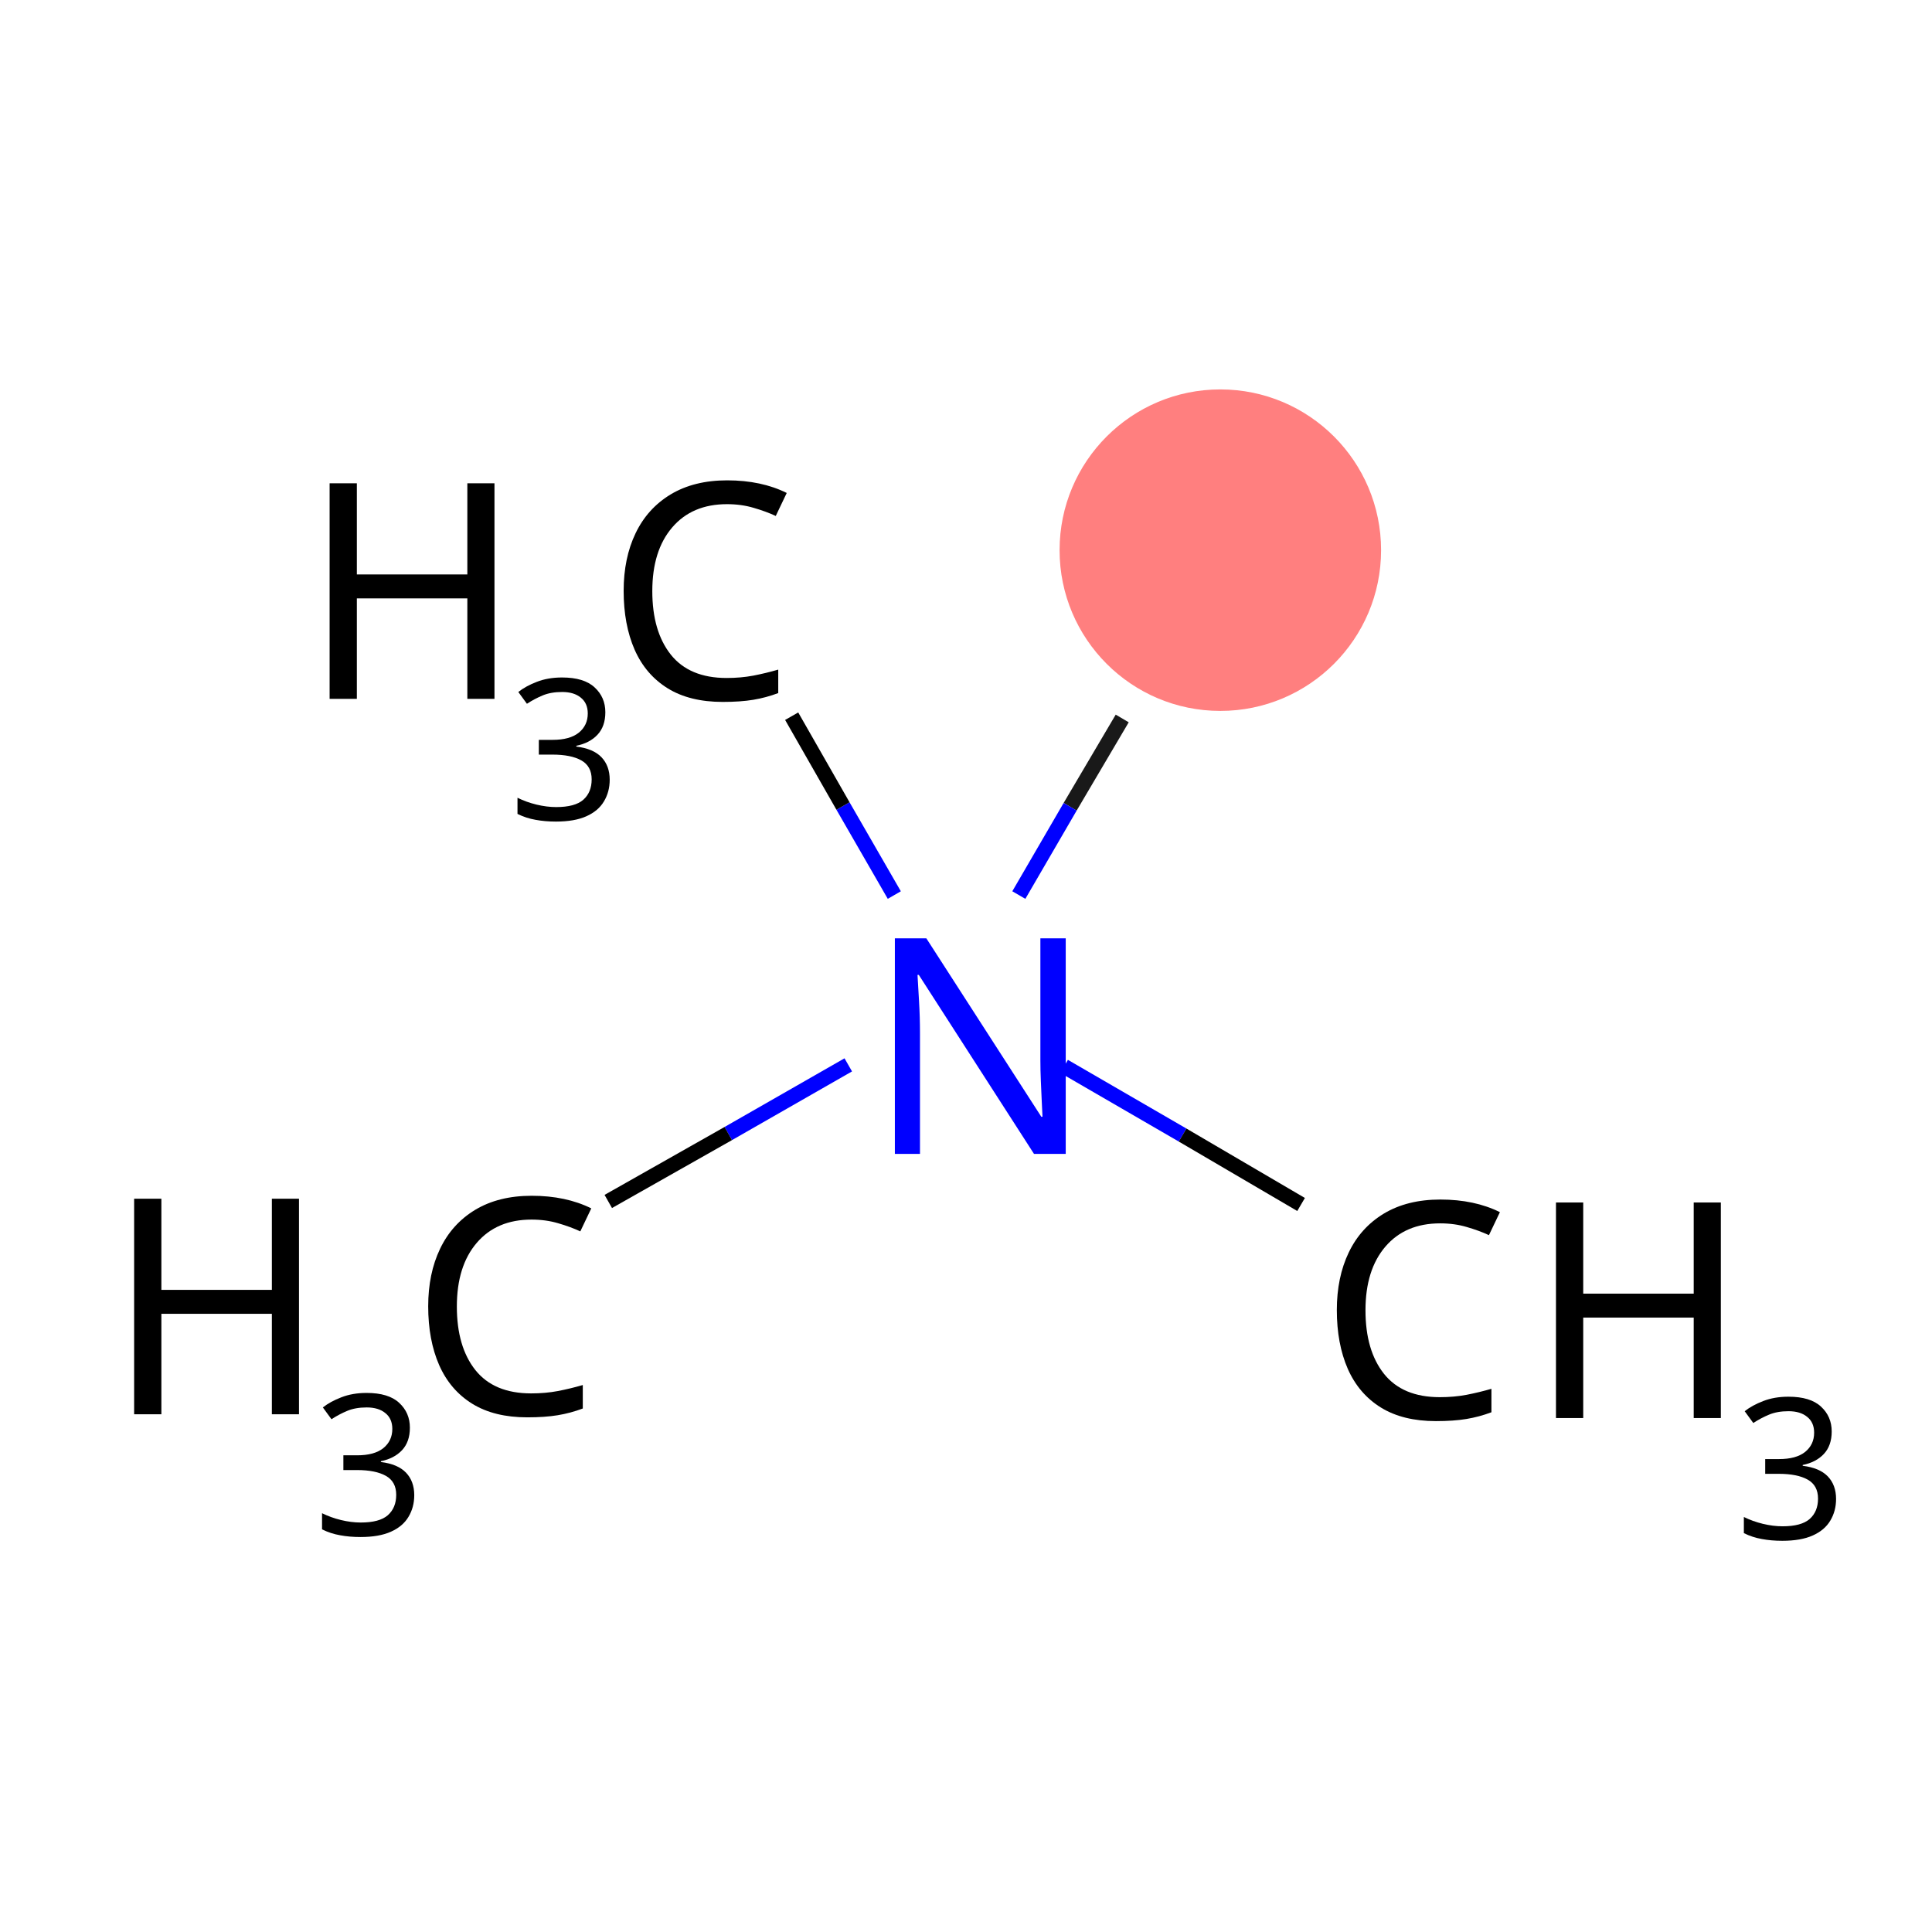
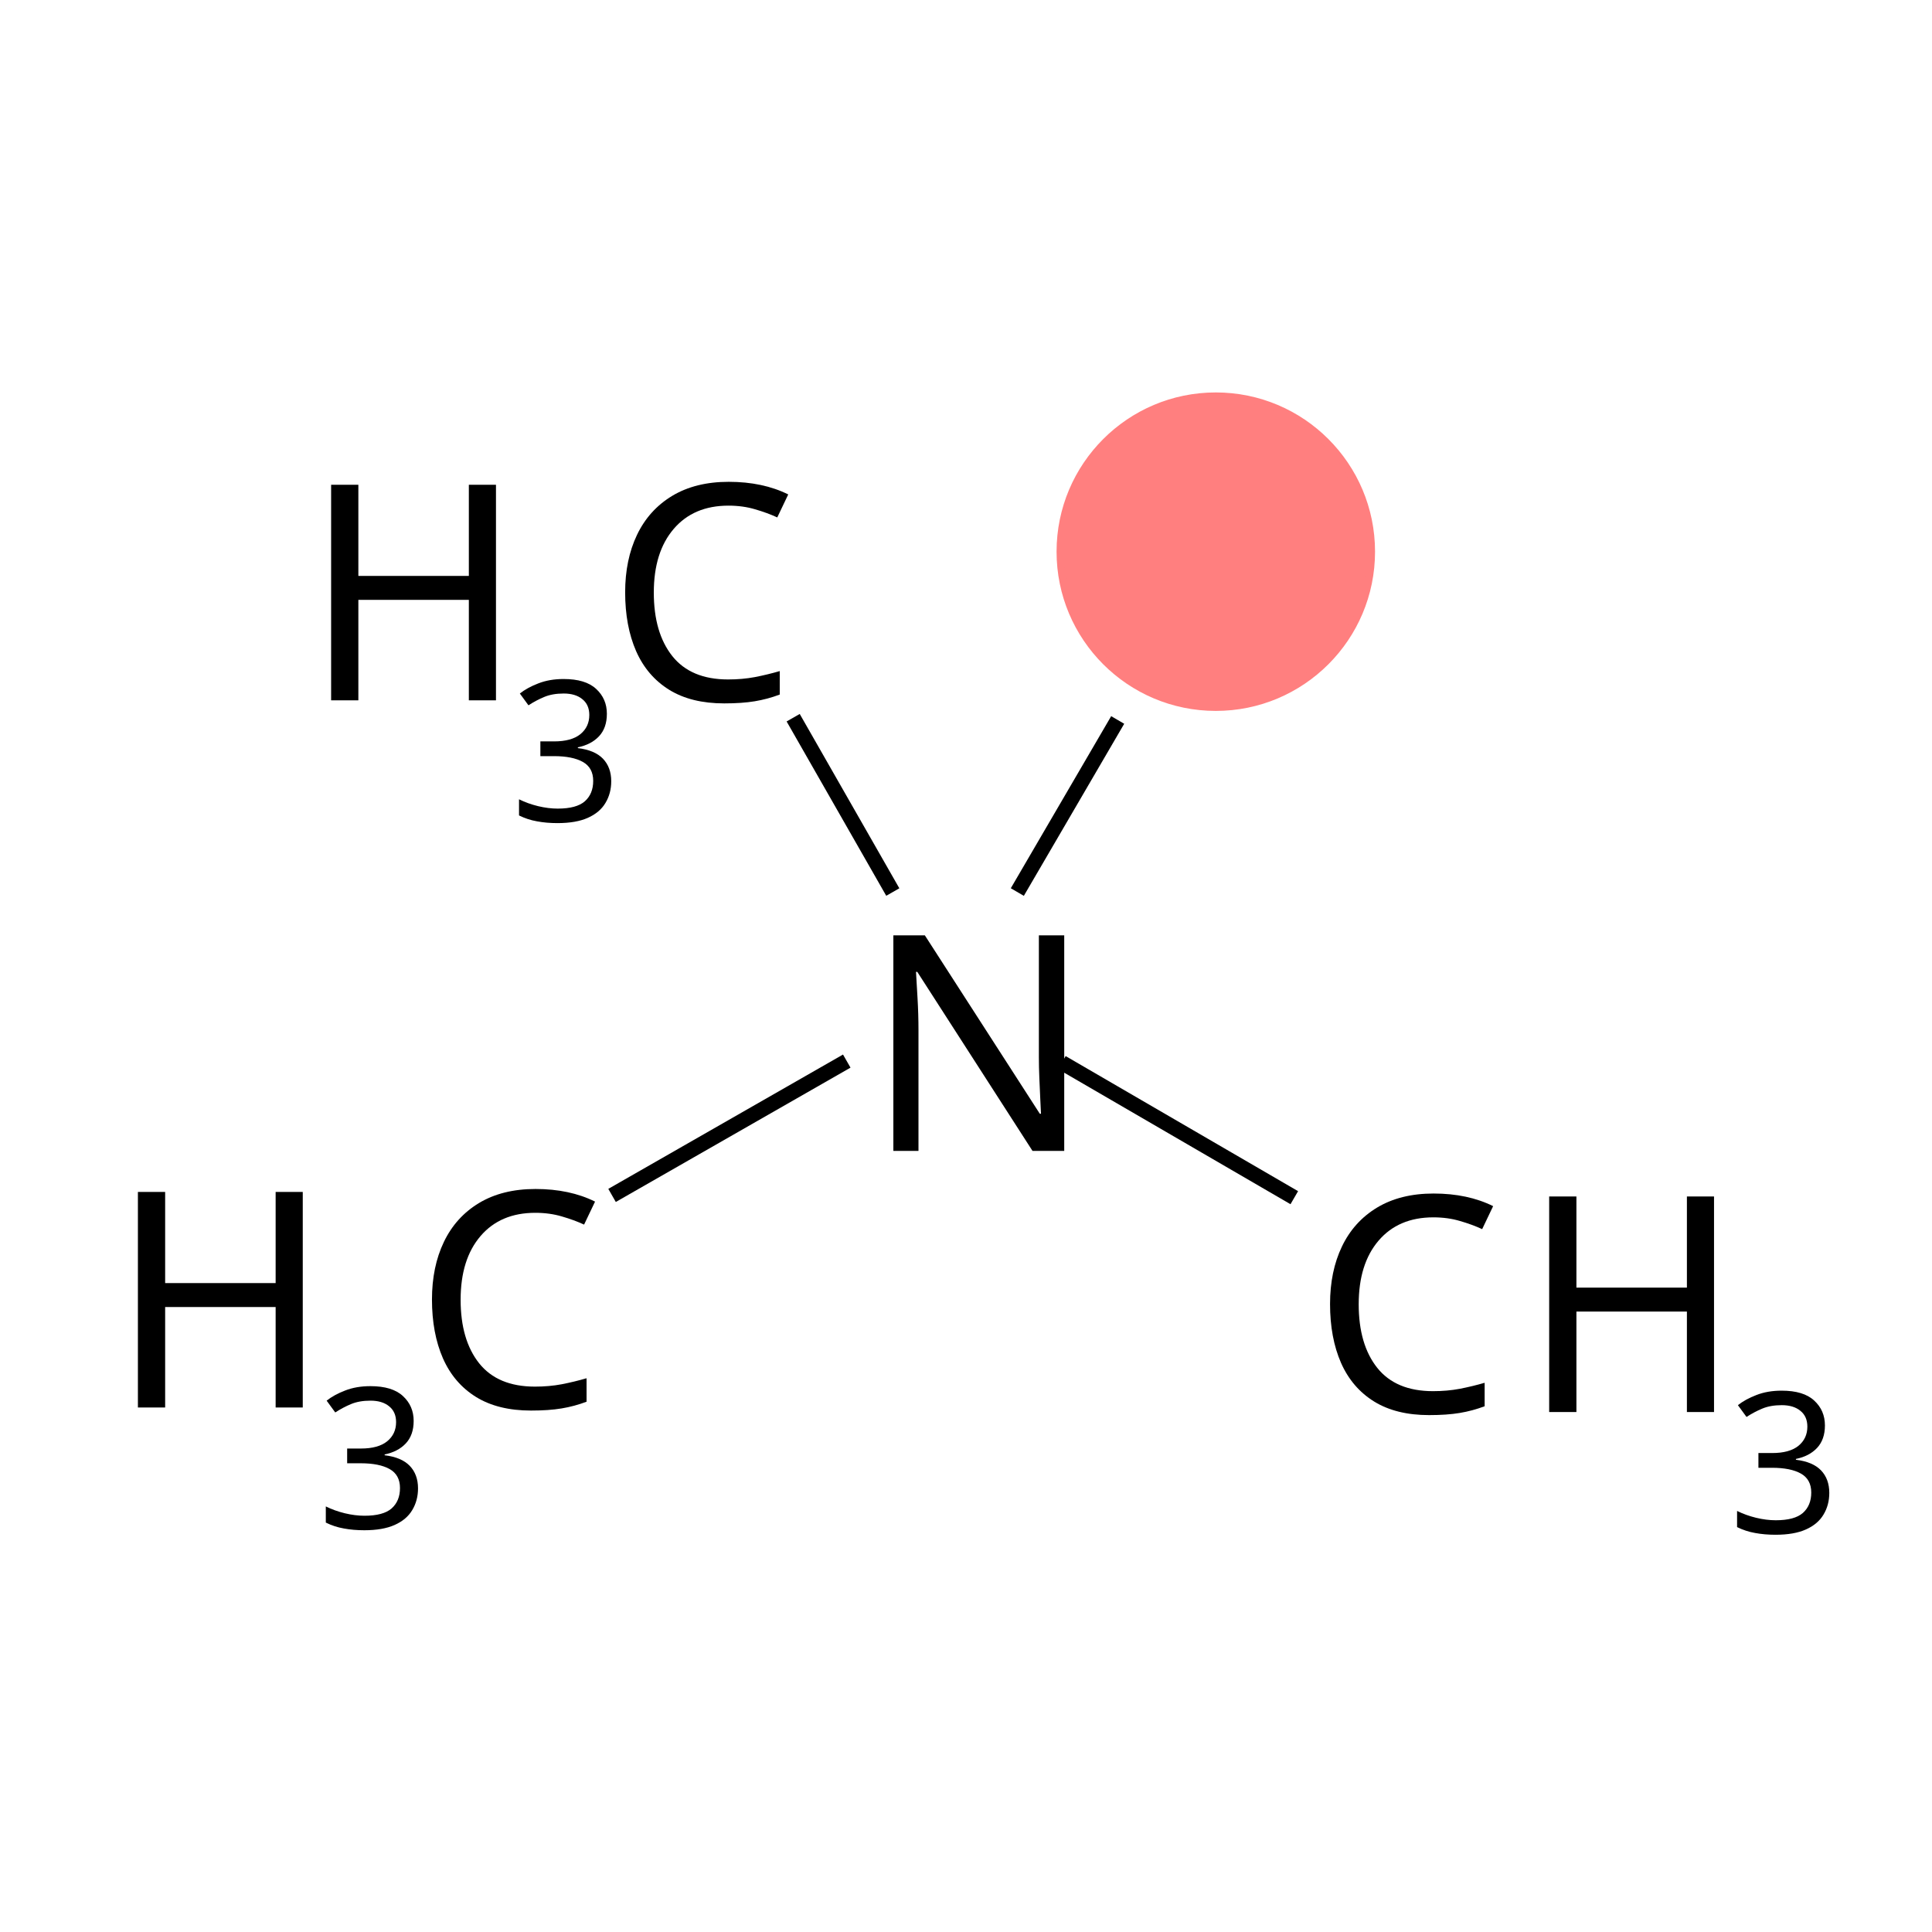
- <svg xmlns="http://www.w3.org/2000/svg" width="256" height="256" baseProfile="full" version="1.1" viewBox="0 0 256 256" xml:space="preserve">
-   <rect style="opacity:1;fill:#fff;stroke:none" width="256" height="256" x="0" y="0" />
-   <ellipse cx="161.7" cy="72.9" class="atom-0" rx="20.8" ry="20.8" style="fill:#ff7f7f;fill-rule:evenodd;stroke:#ff7f7f;stroke-width:1px;stroke-linecap:butt;stroke-linejoin:miter;stroke-opacity:1" />
-   <path d="M 148.7,95.2 L 141.8,106.9" class="bond-0 atom-0 atom-1" style="fill:none;fill-rule:evenodd;stroke:#191919;stroke-width:2px;stroke-linecap:butt;stroke-linejoin:miter;stroke-opacity:1" />
-   <path d="M 141.8,106.9 L 135.0,118.6" class="bond-0 atom-0 atom-1" style="fill:none;fill-rule:evenodd;stroke:#00f;stroke-width:2px;stroke-linecap:butt;stroke-linejoin:miter;stroke-opacity:1" />
-   <path d="M 118.5,118.6 L 111.7,106.8" class="bond-1 atom-1 atom-2" style="fill:none;fill-rule:evenodd;stroke:#00f;stroke-width:2px;stroke-linecap:butt;stroke-linejoin:miter;stroke-opacity:1" />
-   <path d="M 111.7,106.8 L 104.9,94.9" class="bond-1 atom-1 atom-2" style="fill:none;fill-rule:evenodd;stroke:#000;stroke-width:2px;stroke-linecap:butt;stroke-linejoin:miter;stroke-opacity:1" />
-   <path d="M 141.0,141.3 L 156.7,150.4" class="bond-2 atom-1 atom-3" style="fill:none;fill-rule:evenodd;stroke:#00f;stroke-width:2px;stroke-linecap:butt;stroke-linejoin:miter;stroke-opacity:1" />
-   <path d="M 156.7,150.4 L 172.4,159.6" class="bond-2 atom-1 atom-3" style="fill:none;fill-rule:evenodd;stroke:#000;stroke-width:2px;stroke-linecap:butt;stroke-linejoin:miter;stroke-opacity:1" />
-   <path d="M 112.4,141.1 L 96.5,150.2" class="bond-3 atom-1 atom-4" style="fill:none;fill-rule:evenodd;stroke:#00f;stroke-width:2px;stroke-linecap:butt;stroke-linejoin:miter;stroke-opacity:1" />
-   <path d="M 96.5,150.2 L 80.6,159.2" class="bond-3 atom-1 atom-4" style="fill:none;fill-rule:evenodd;stroke:#000;stroke-width:2px;stroke-linecap:butt;stroke-linejoin:miter;stroke-opacity:1" />
-   <text x="114.7" y="152.9" class="atom-1" style="font-size:40px;font-style:normal;font-weight:400;fill-opacity:1;stroke:none;font-family:sans-serif;text-anchor:start;fill:#00f">N</text>
-   <text x="39.8" y="92.6" class="atom-2" style="font-size:40px;font-style:normal;font-weight:400;fill-opacity:1;stroke:none;font-family:sans-serif;text-anchor:start;fill:#000">H</text>
-   <text x="67.4" y="108.6" class="atom-2" style="font-size:26px;font-style:normal;font-weight:400;fill-opacity:1;stroke:none;font-family:sans-serif;text-anchor:start;fill:#000">3</text>
-   <text x="80.2" y="92.6" class="atom-2" style="font-size:40px;font-style:normal;font-weight:400;fill-opacity:1;stroke:none;font-family:sans-serif;text-anchor:start;fill:#000">C</text>
-   <text x="174.7" y="187.9" class="atom-3" style="font-size:40px;font-style:normal;font-weight:400;fill-opacity:1;stroke:none;font-family:sans-serif;text-anchor:start;fill:#000">C</text>
-   <text x="202.3" y="187.9" class="atom-3" style="font-size:40px;font-style:normal;font-weight:400;fill-opacity:1;stroke:none;font-family:sans-serif;text-anchor:start;fill:#000">H</text>
-   <text x="229.9" y="203.9" class="atom-3" style="font-size:26px;font-style:normal;font-weight:400;fill-opacity:1;stroke:none;font-family:sans-serif;text-anchor:start;fill:#000">3</text>
-   <text x="13.9" y="187.4" class="atom-4" style="font-size:40px;font-style:normal;font-weight:400;fill-opacity:1;stroke:none;font-family:sans-serif;text-anchor:start;fill:#000">H</text>
-   <text x="41.5" y="203.4" class="atom-4" style="font-size:26px;font-style:normal;font-weight:400;fill-opacity:1;stroke:none;font-family:sans-serif;text-anchor:start;fill:#000">3</text>
-   <text x="54.3" y="187.4" class="atom-4" style="font-size:40px;font-style:normal;font-weight:400;fill-opacity:1;stroke:none;font-family:sans-serif;text-anchor:start;fill:#000">C</text>
+ <svg xmlns="http://www.w3.org/2000/svg" version="1.1" baseProfile="full" xml:space="preserve" width="256px" height="256px" viewBox="0 0 256 256">
+   <rect style="opacity:1.0;fill:#FFFFFF;stroke:none" width="256.0" height="256.0" x="0.0" y="0.0"> </rect>
+   <ellipse cx="161.1" cy="73.1" rx="20.6" ry="20.6" class="atom-0" style="fill:#FF7F7F;fill-rule:evenodd;stroke:#FF7F7F;stroke-width:1.0px;stroke-linecap:butt;stroke-linejoin:miter;stroke-opacity:1" />
+   <path class="bond-0 atom-1 atom-2" d="M 118.3,118.2 L 105.1,95.1" style="fill:none;fill-rule:evenodd;stroke:#000000;stroke-width:2.0px;stroke-linecap:butt;stroke-linejoin:miter;stroke-opacity:1" />
+   <path class="bond-1 atom-1 atom-3" d="M 140.7,140.8 L 171.5,158.7" style="fill:none;fill-rule:evenodd;stroke:#000000;stroke-width:2.0px;stroke-linecap:butt;stroke-linejoin:miter;stroke-opacity:1" />
+   <path class="bond-2 atom-1 atom-4" d="M 112.2,140.6 L 81.1,158.4" style="fill:none;fill-rule:evenodd;stroke:#000000;stroke-width:2.0px;stroke-linecap:butt;stroke-linejoin:miter;stroke-opacity:1" />
+   <path class="bond-3 atom-1 atom-0" d="M 134.8,118.2 L 148.1,95.4" style="fill:none;fill-rule:evenodd;stroke:#000000;stroke-width:2.0px;stroke-linecap:butt;stroke-linejoin:miter;stroke-opacity:1" />
+   <text x="149.1" y="93.1" class="atom-0" style="font-size:40px;font-style:normal;font-weight:normal;fill-opacity:1;stroke:none;font-family:sans-serif;text-anchor:start;fill:#000000" />
+   <text x="114.5" y="152.5" class="atom-1" style="font-size:40px;font-style:normal;font-weight:normal;fill-opacity:1;stroke:none;font-family:sans-serif;text-anchor:start;fill:#000000">N</text>
+   <text x="40.0" y="92.8" class="atom-2" style="font-size:40px;font-style:normal;font-weight:normal;fill-opacity:1;stroke:none;font-family:sans-serif;text-anchor:start;fill:#000000">H</text>
+   <text x="67.6" y="108.8" class="atom-2" style="font-size:26px;font-style:normal;font-weight:normal;fill-opacity:1;stroke:none;font-family:sans-serif;text-anchor:start;fill:#000000">3</text>
+   <text x="80.4" y="92.8" class="atom-2" style="font-size:40px;font-style:normal;font-weight:normal;fill-opacity:1;stroke:none;font-family:sans-serif;text-anchor:start;fill:#000000">C</text>
+   <text x="173.8" y="187.1" class="atom-3" style="font-size:40px;font-style:normal;font-weight:normal;fill-opacity:1;stroke:none;font-family:sans-serif;text-anchor:start;fill:#000000">C</text>
+   <text x="201.4" y="187.1" class="atom-3" style="font-size:40px;font-style:normal;font-weight:normal;fill-opacity:1;stroke:none;font-family:sans-serif;text-anchor:start;fill:#000000">H</text>
+   <text x="229.0" y="203.1" class="atom-3" style="font-size:26px;font-style:normal;font-weight:normal;fill-opacity:1;stroke:none;font-family:sans-serif;text-anchor:start;fill:#000000">3</text>
+   <text x="14.4" y="186.5" class="atom-4" style="font-size:40px;font-style:normal;font-weight:normal;fill-opacity:1;stroke:none;font-family:sans-serif;text-anchor:start;fill:#000000">H</text>
+   <text x="42.0" y="202.5" class="atom-4" style="font-size:26px;font-style:normal;font-weight:normal;fill-opacity:1;stroke:none;font-family:sans-serif;text-anchor:start;fill:#000000">3</text>
+   <text x="54.8" y="186.5" class="atom-4" style="font-size:40px;font-style:normal;font-weight:normal;fill-opacity:1;stroke:none;font-family:sans-serif;text-anchor:start;fill:#000000">C</text>
</svg>
